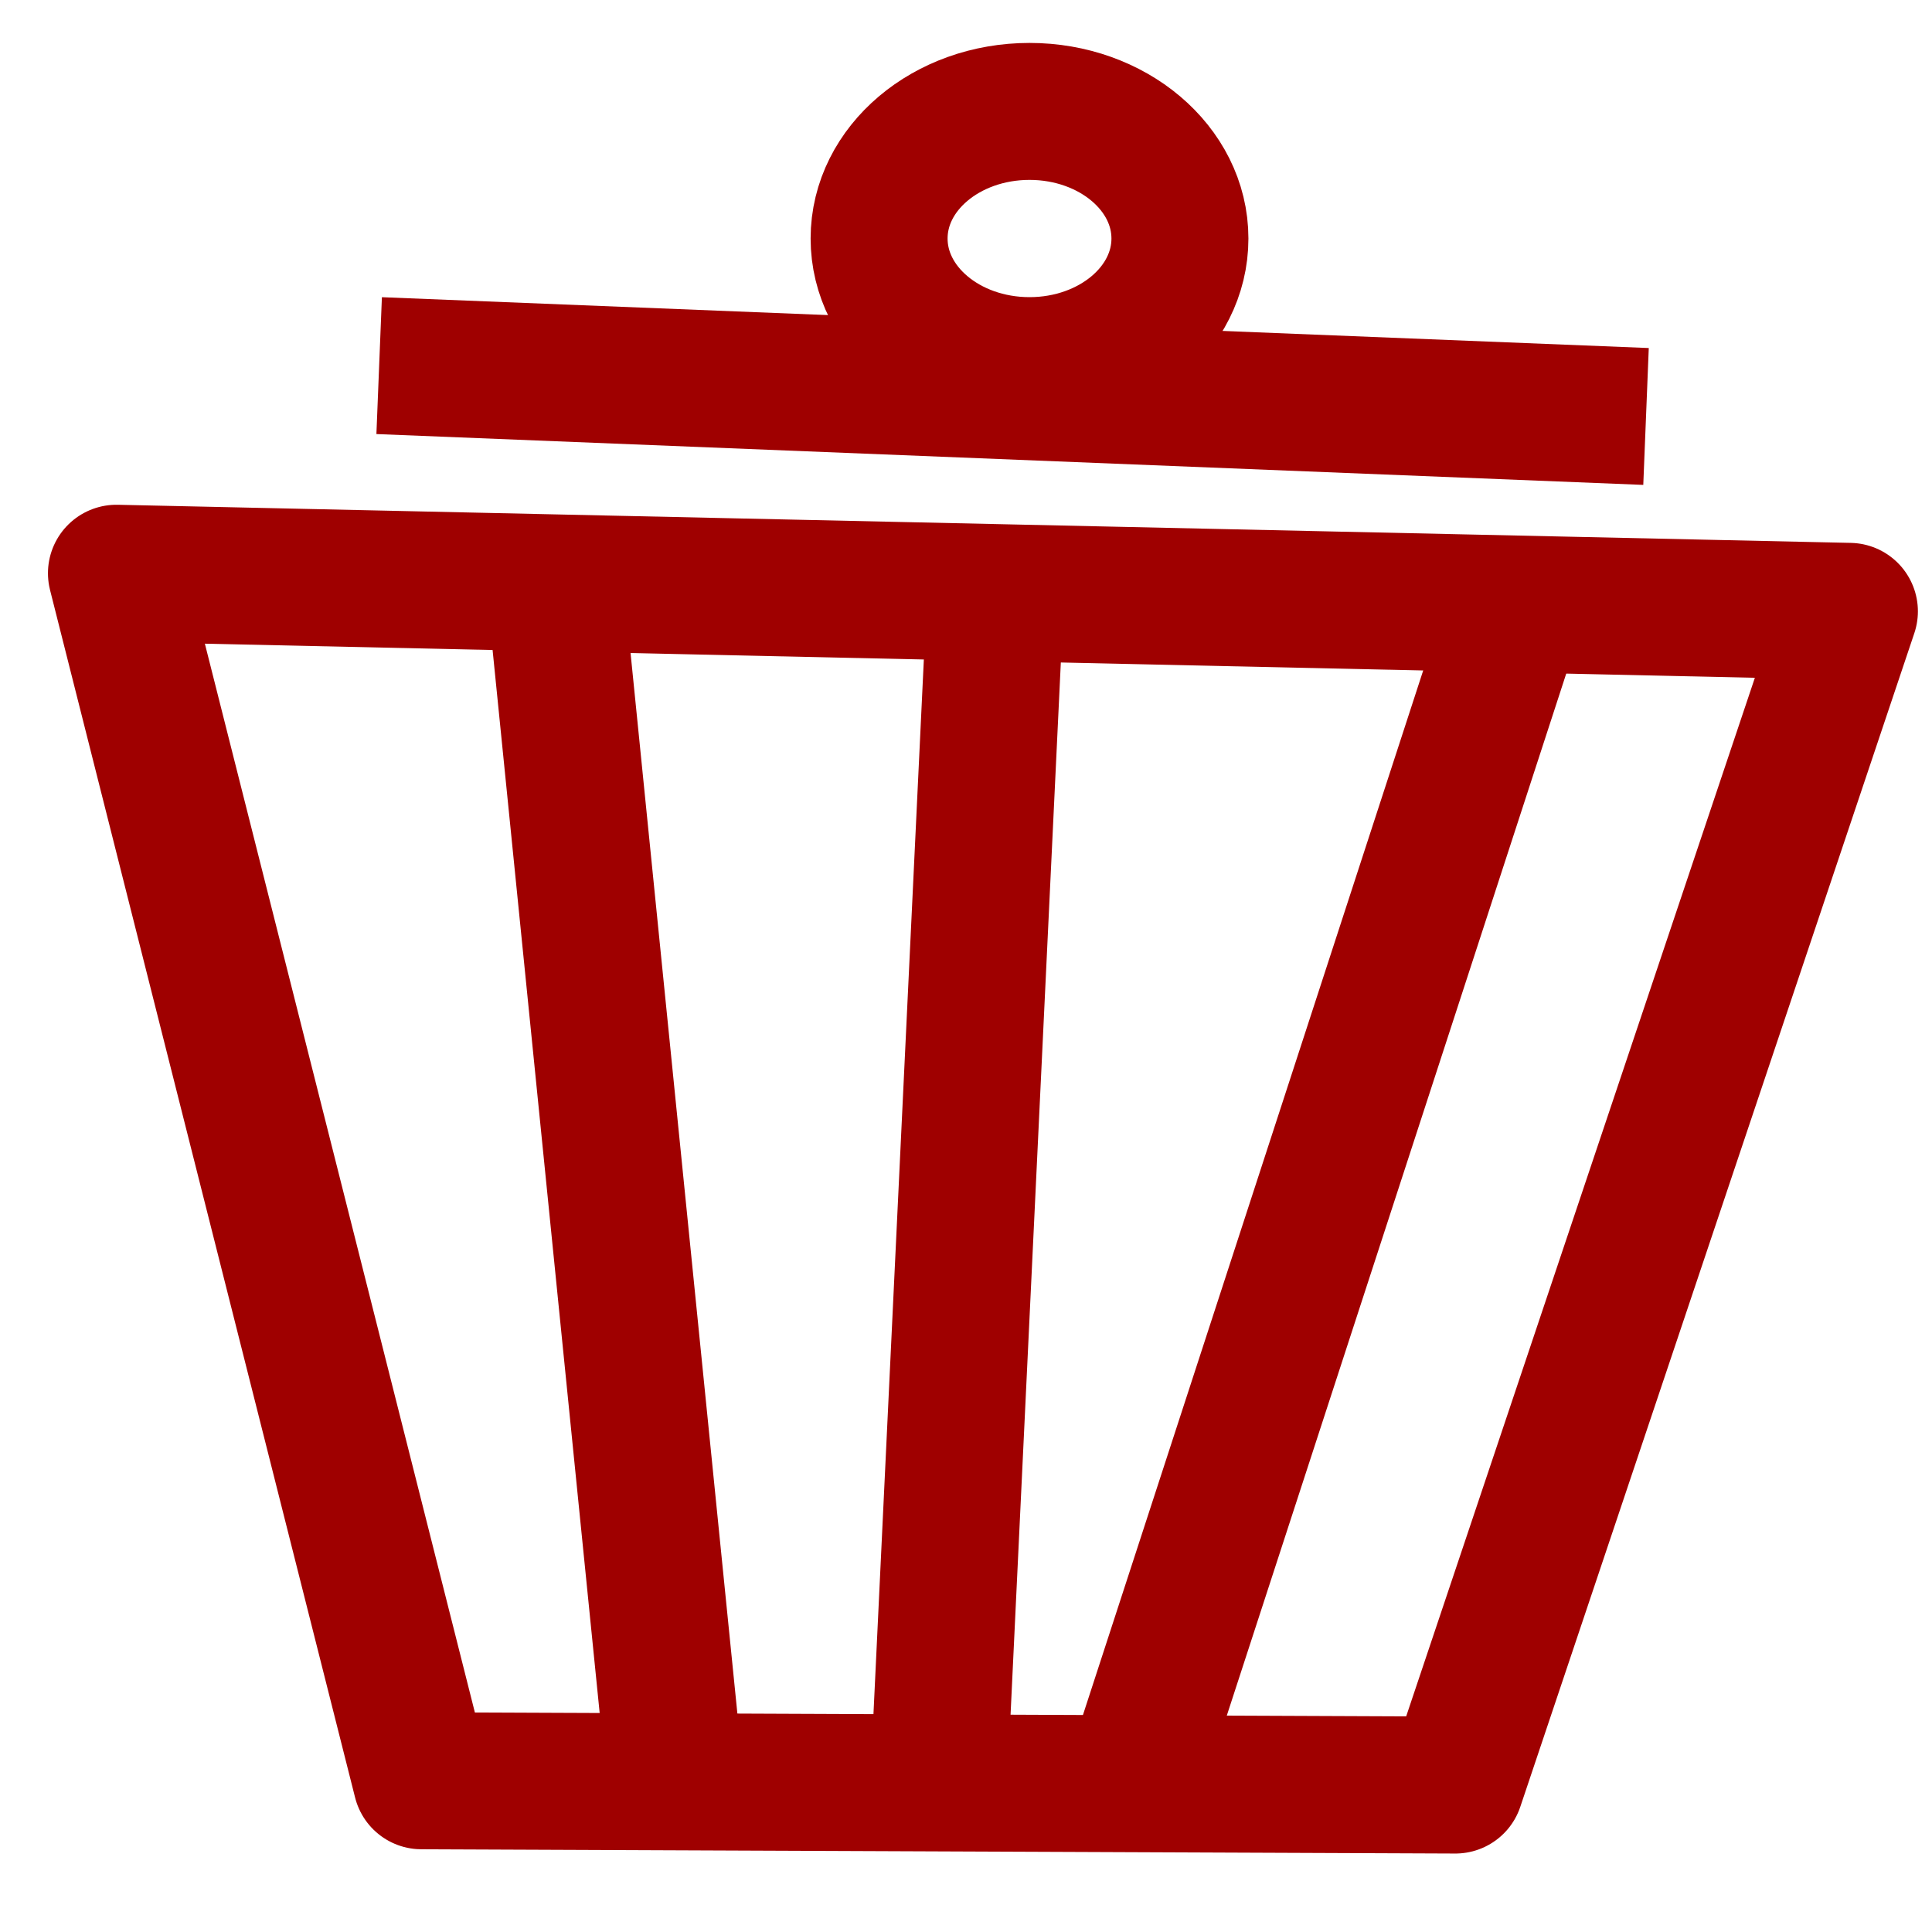
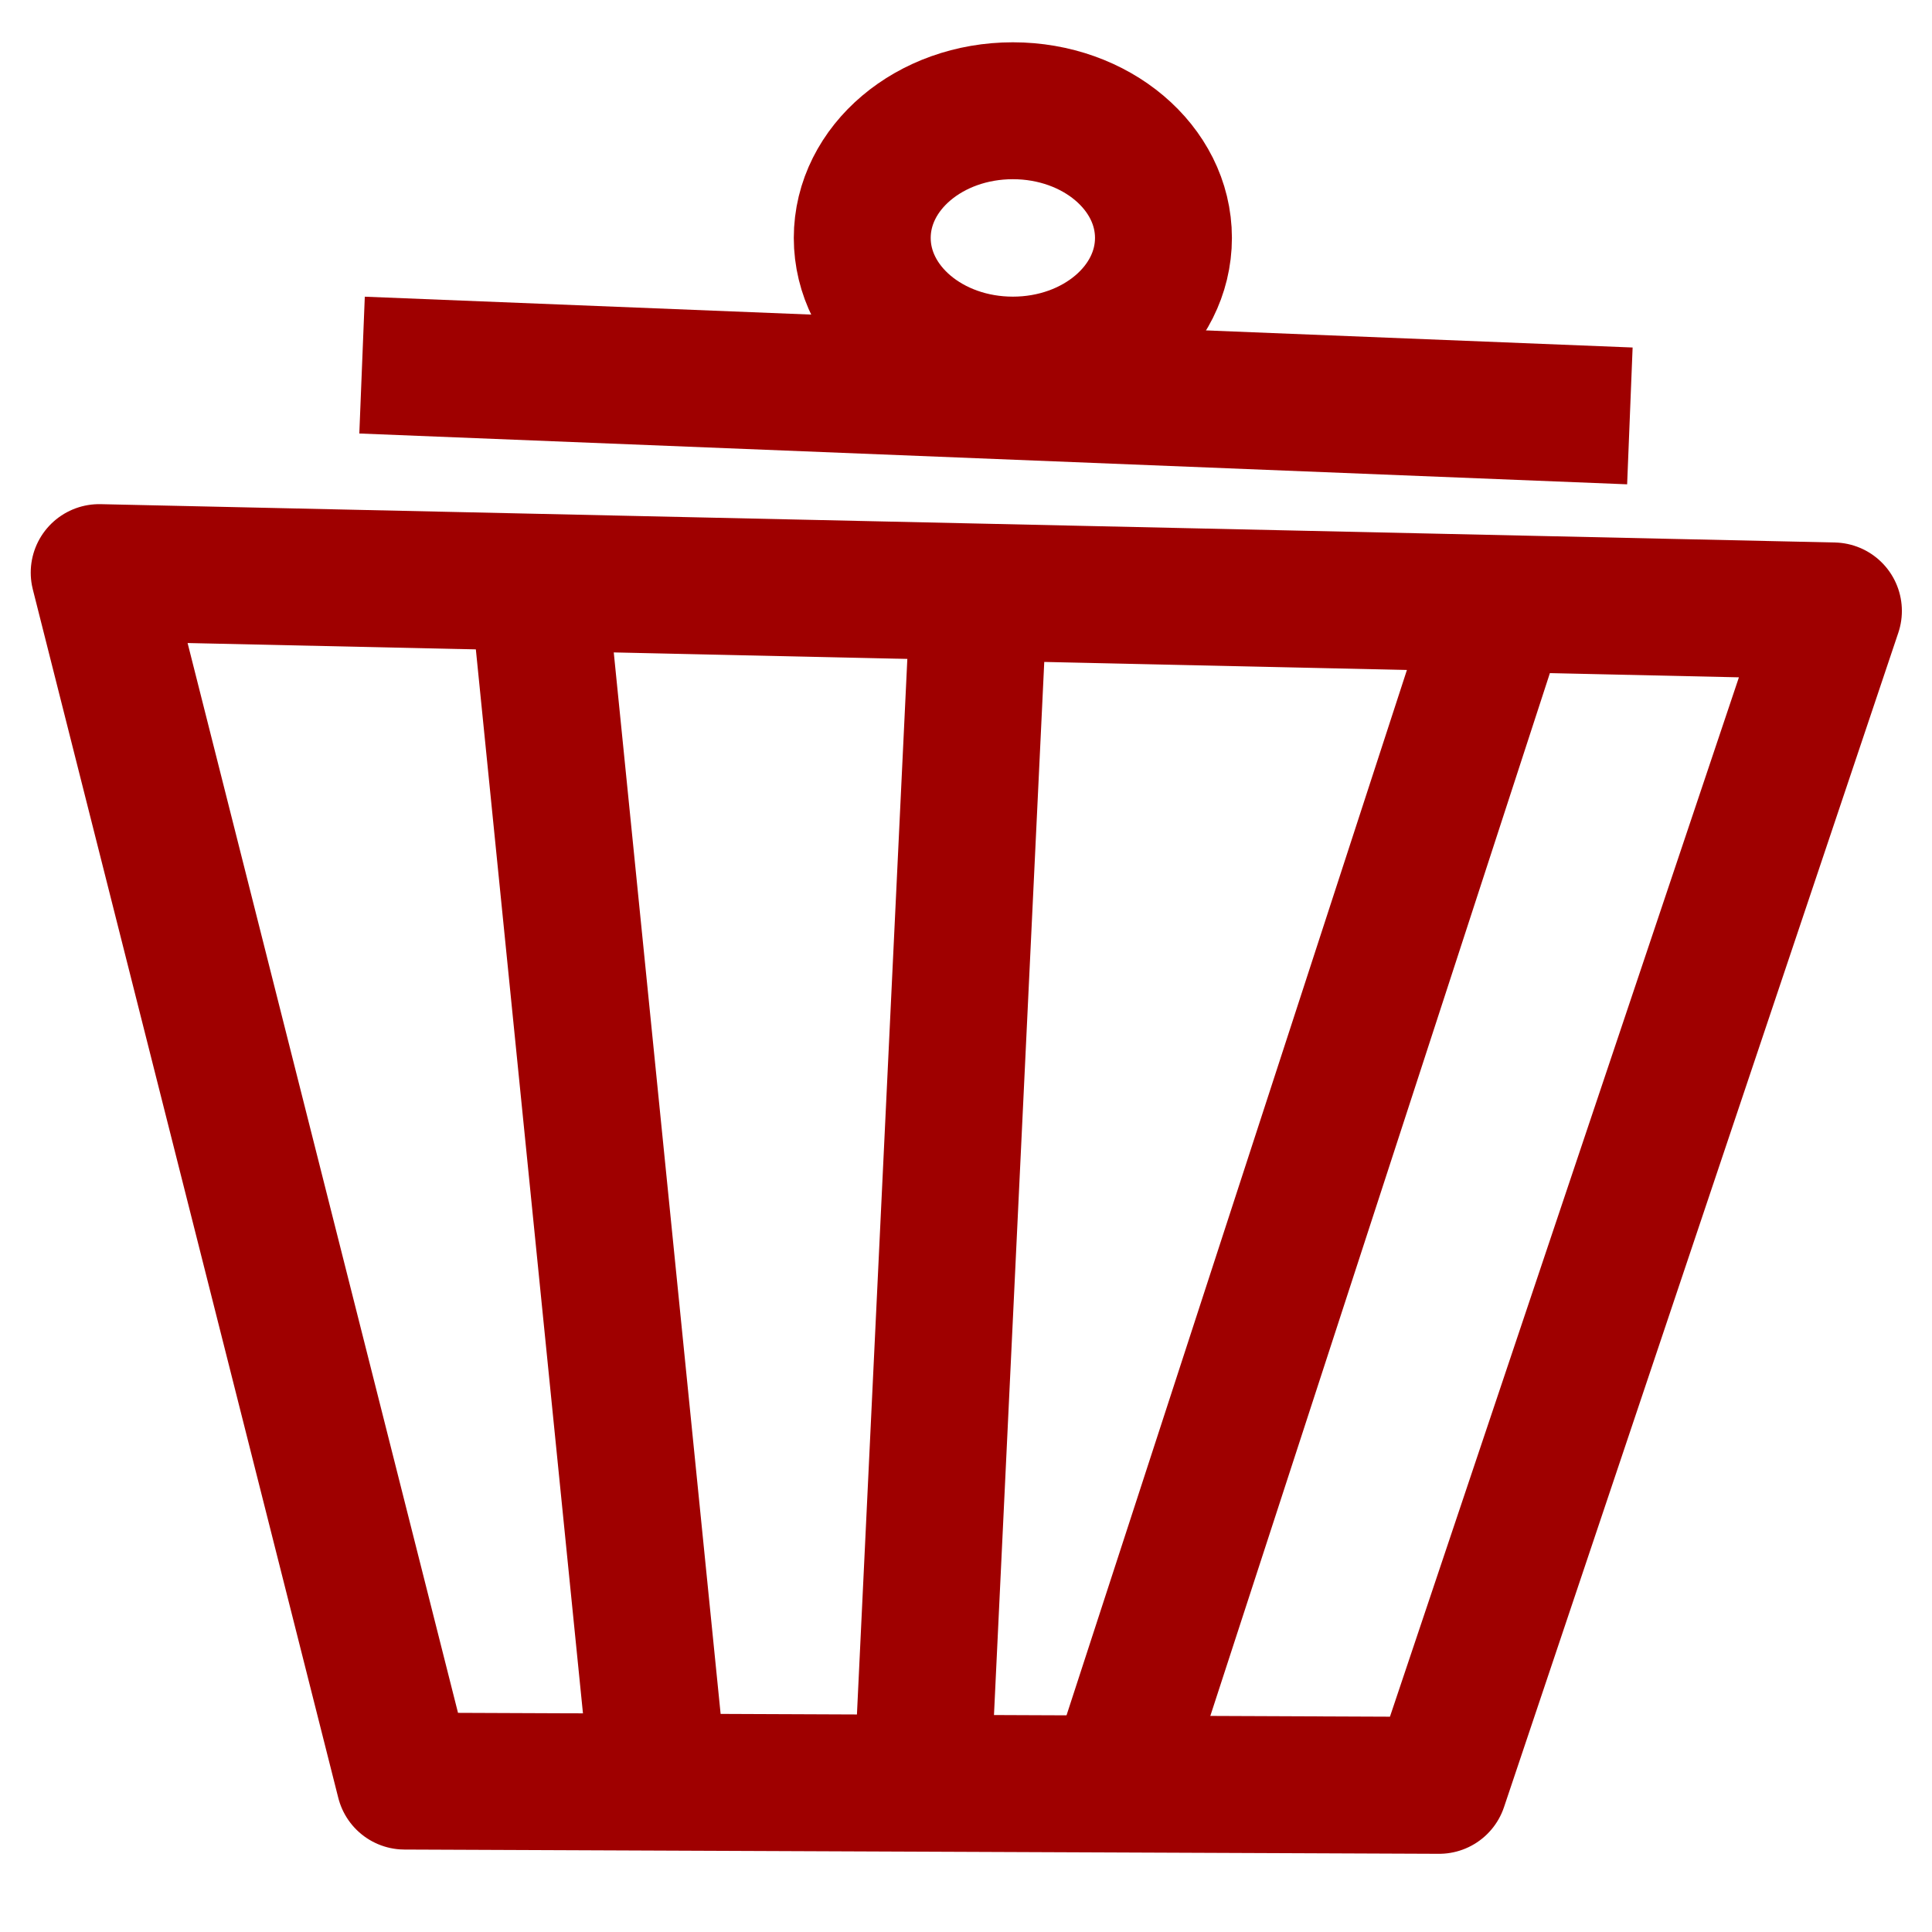
- <svg xmlns="http://www.w3.org/2000/svg" width="48mm" height="48mm" viewBox="0 0 48 48" version="1.1" id="svg1">
+ <svg xmlns="http://www.w3.org/2000/svg" width="24" height="24" viewBox="0 0 6.35 6.35" version="1.1" id="svg1">
  <defs id="defs1" />
  <g id="layer1">
-     <path style="fill:none;stroke:#9f0000;stroke-width:3.403;stroke-linejoin:round;stroke-dasharray:none;stroke-opacity:1" d="M 45.948,15.189 36.158,44.349 10.472,44.243 2.893,14.242 Z" id="path1" />
-     <path style="fill:none;stroke:#9f0000;stroke-width:3.403;stroke-linejoin:round;stroke-dasharray:none;stroke-opacity:1" d="M 40.895,10.347 9.42,9.084" id="path2" />
-     <ellipse style="fill:none;stroke:#9f0000;stroke-width:3.403;stroke-linejoin:round;stroke-dasharray:none;stroke-opacity:1" id="path3" cx="25.578" cy="5.926" rx="3.737" ry="3.158" />
-     <path style="fill:none;stroke:#9f0000;stroke-width:3.403;stroke-linejoin:round;stroke-dasharray:none;stroke-opacity:1" d="M 37.421,15.821 28.368,43.612" id="path4" />
-     <path style="fill:none;stroke:#9f0000;stroke-width:3.403;stroke-linejoin:round;stroke-dasharray:none;stroke-opacity:1" d="m 13.841,15.084 2.948,29.265" id="path5" />
-     <path style="fill:none;stroke:#9f0000;stroke-width:3.403;stroke-linejoin:round;stroke-dasharray:none;stroke-opacity:1" d="m 24.683,15.821 -1.368,28.633" id="path6" />
+     <path style="fill:none;stroke:#9f0000;stroke-width:0.45;stroke-linejoin:round;stroke-dasharray:none;stroke-opacity:1" d="M 6.026,2.008 4.73,5.868 1.33,5.854 0.326,1.882 Z" id="path1" />
+     <path style="fill:none;stroke:#9f0000;stroke-width:0.45;stroke-linejoin:round;stroke-dasharray:none;stroke-opacity:1" d="M 5.357,1.367 1.19,1.2" id="path2" />
+     <ellipse style="fill:none;stroke:#9f0000;stroke-width:0.45;stroke-linejoin:round;stroke-dasharray:none;stroke-opacity:1" id="path3" cx="3.329" cy="0.782" rx="0.495" ry="0.418" />
+     <path style="fill:none;stroke:#9f0000;stroke-width:0.45;stroke-linejoin:round;stroke-dasharray:none;stroke-opacity:1" d="M 4.897,2.091 3.699,5.77" id="path4" />
+     <path style="fill:none;stroke:#9f0000;stroke-width:0.45;stroke-linejoin:round;stroke-dasharray:none;stroke-opacity:1" d="M 1.776,1.994 2.166,5.868" id="path5" />
+     <path style="fill:none;stroke:#9f0000;stroke-width:0.45;stroke-linejoin:round;stroke-dasharray:none;stroke-opacity:1" d="M 3.211,2.091 3.03,5.882" id="path6" />
  </g>
</svg>
